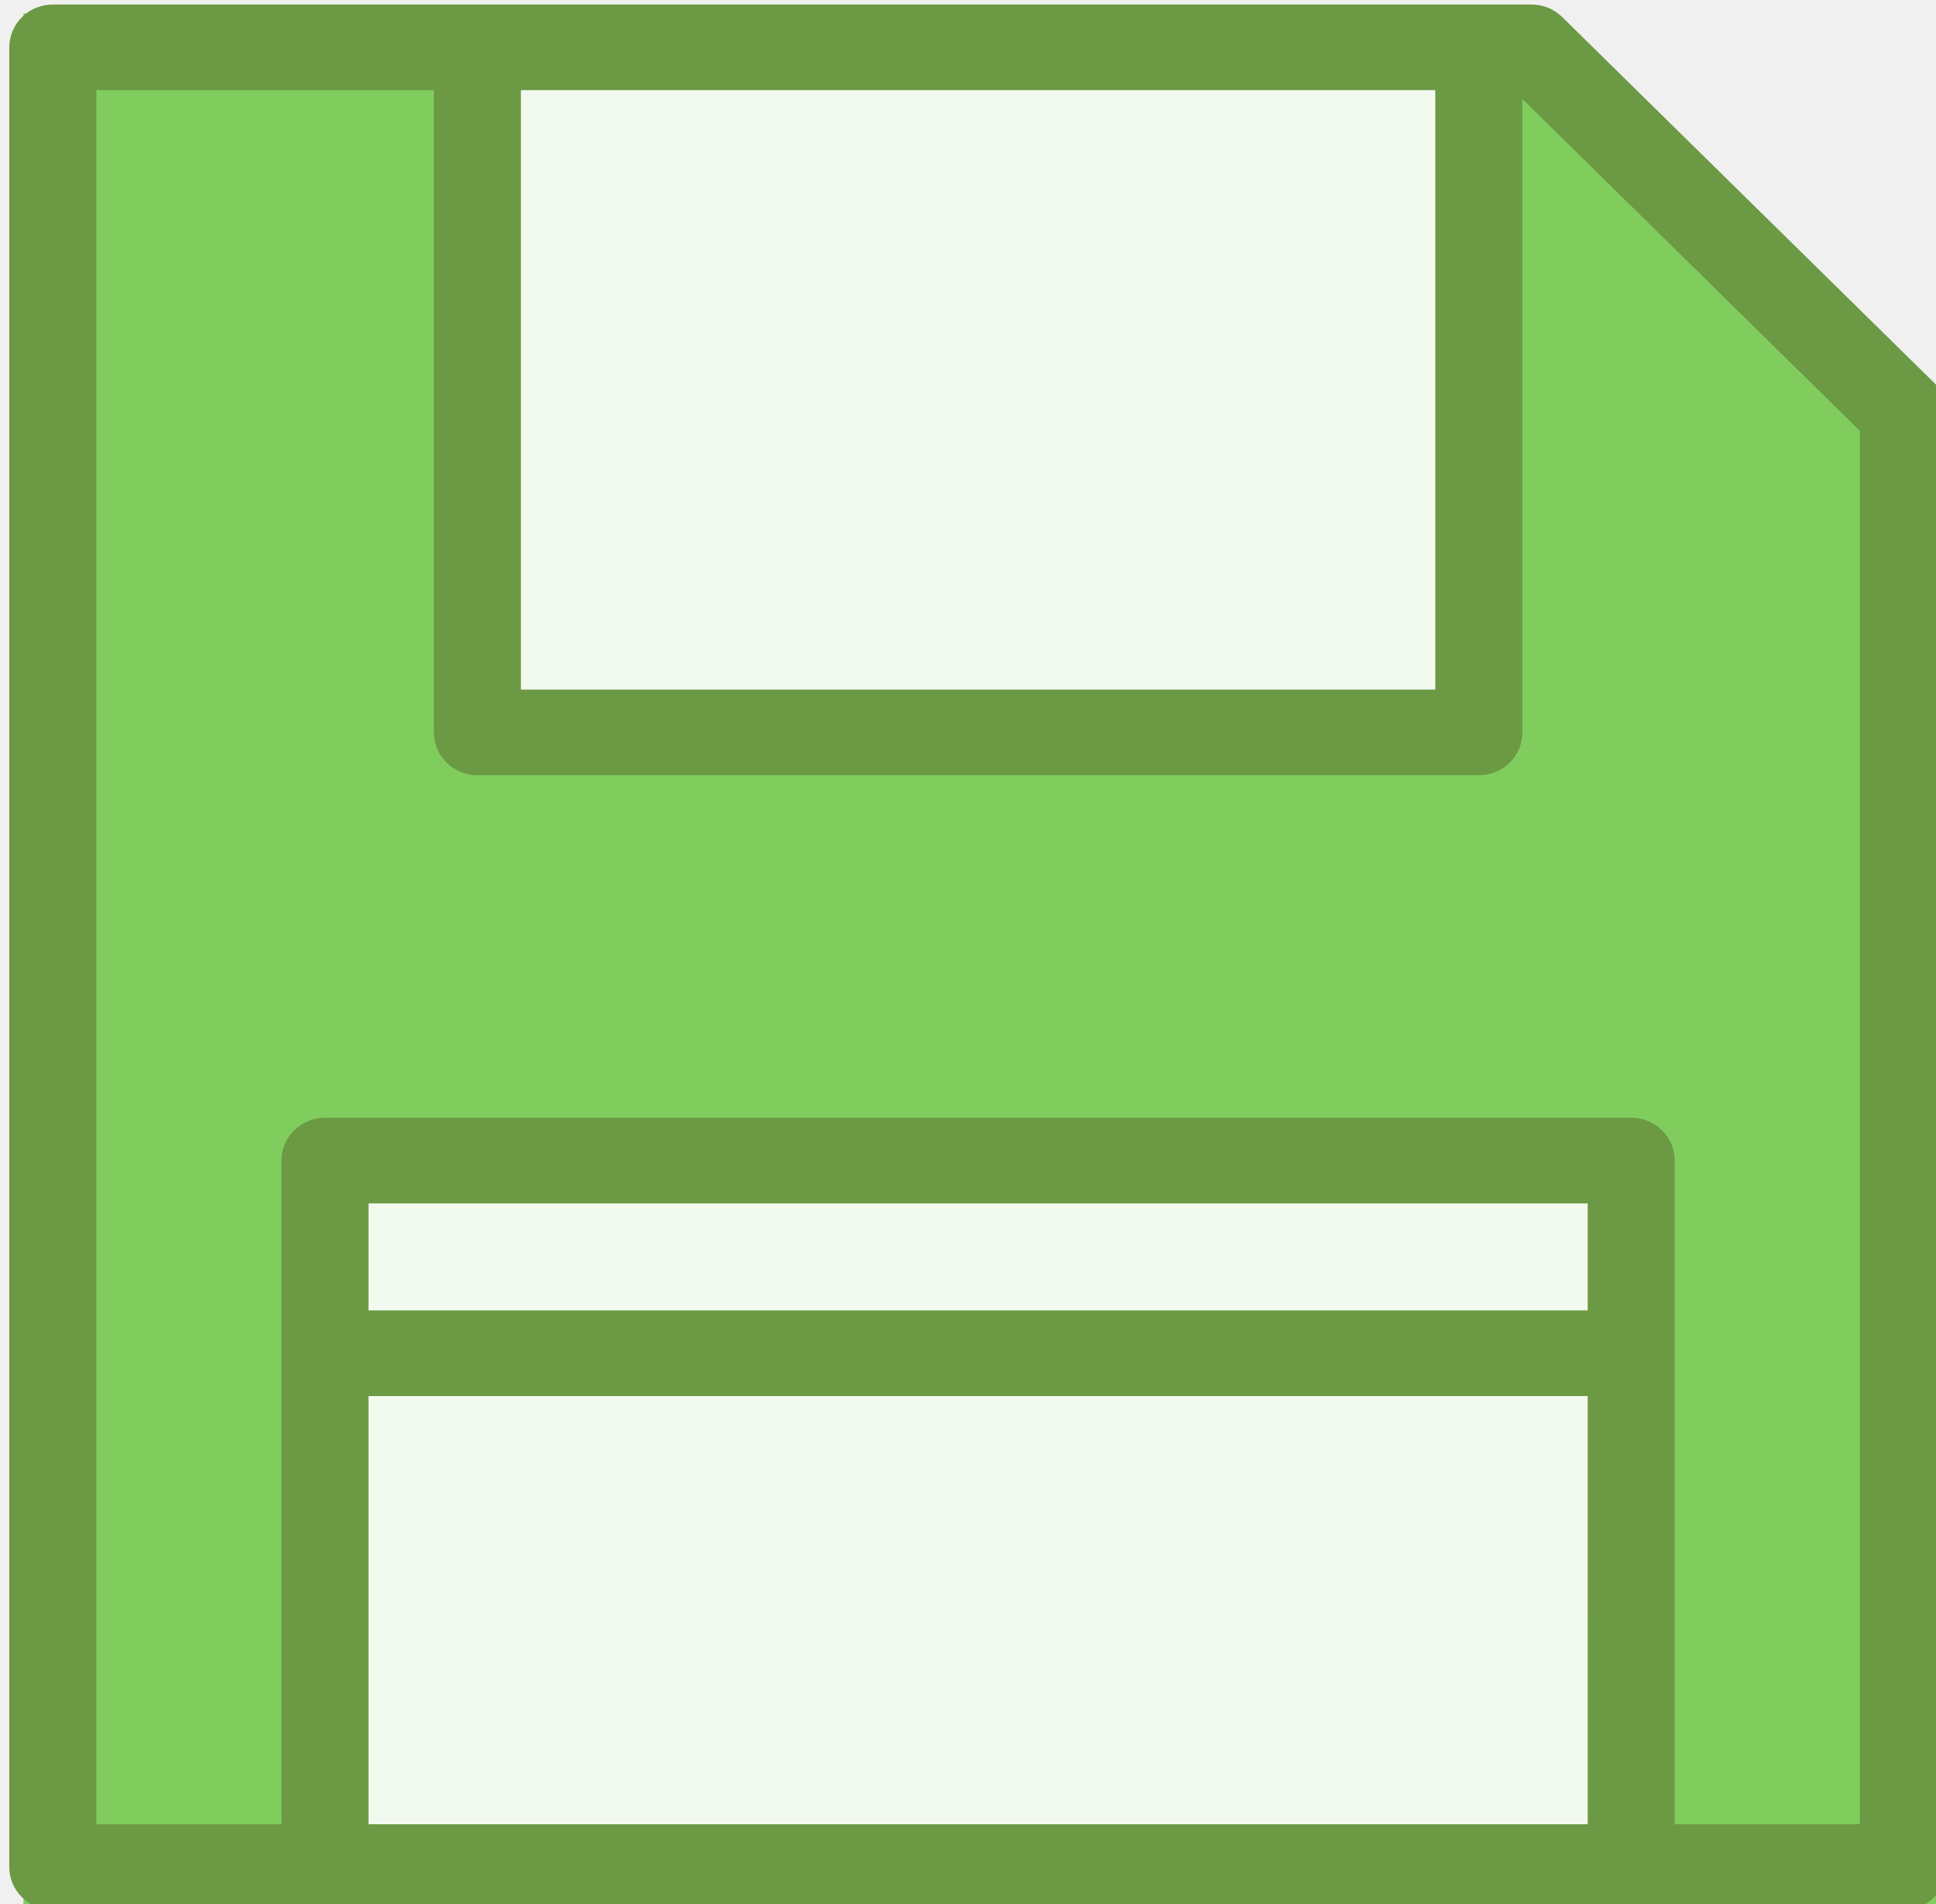
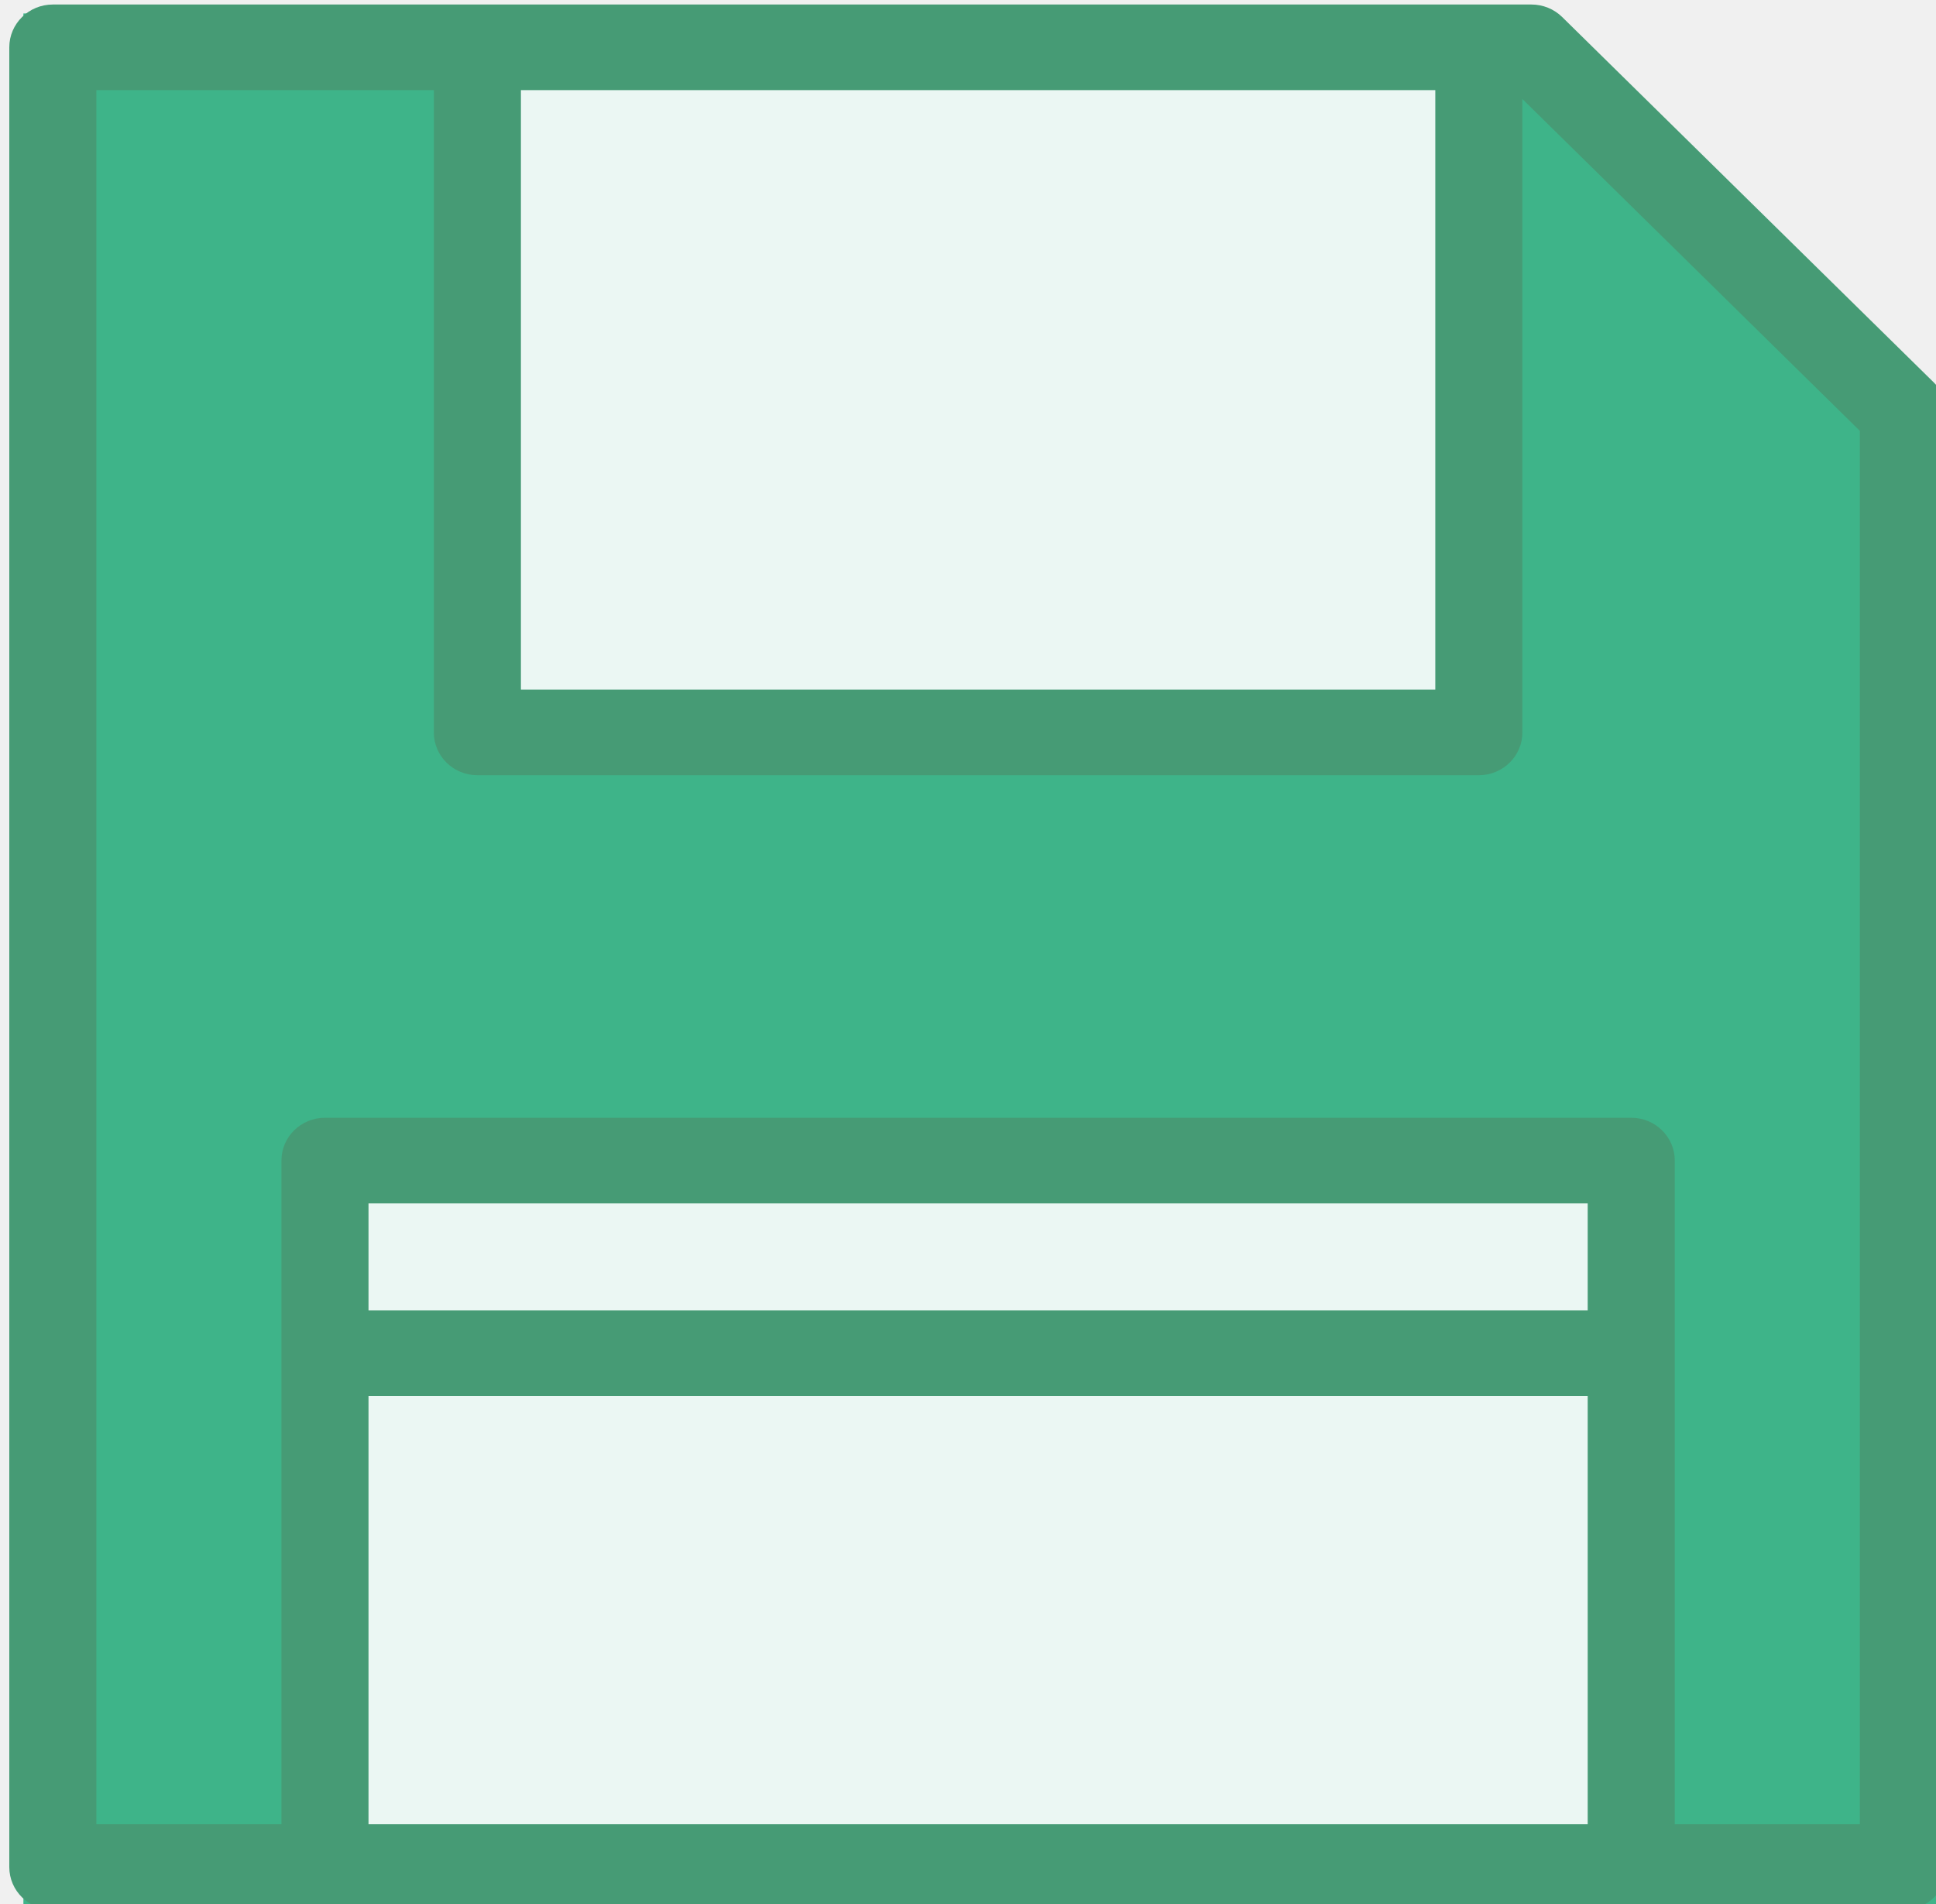
<svg xmlns="http://www.w3.org/2000/svg" xmlns:xlink="http://www.w3.org/1999/xlink" width="1.329mm" height="1.307mm" viewBox="0 0 1.329 1.307" version="1.1" id="svg8">
  <defs id="defs2">
    <linearGradient id="linearGradient831">
      <stop style="stop-color:#000000;stop-opacity:1;" offset="0" id="stop827" />
      <stop style="stop-color:#000000;stop-opacity:0;" offset="1" id="stop829" />
    </linearGradient>
    <linearGradient xlink:href="#linearGradient831" id="linearGradient833" x1="72.945" y1="85.866" x2="73.818" y2="85.866" gradientUnits="userSpaceOnUse" />
  </defs>
  <g id="layer1" transform="translate(-72.76406,-85.07121)">
    <text xml:space="preserve" style="font-style:normal;font-variant:normal;font-weight:normal;font-stretch:normal;font-size:2.822px;line-height:1.25;font-family:'Segoe UI';-inkscape-font-specification:'Segoe UI';font-variant-ligatures:normal;font-variant-caps:normal;font-variant-numeric:normal;font-feature-settings:normal;text-align:justify;letter-spacing:0px;word-spacing:0px;writing-mode:lr-tb;text-anchor:start;fill:#000000;fill-opacity:1;stroke:none;stroke-width:0.265" x="79.375" y="72.104" id="text16" />
-     <polygon style="fill:#6cc644;fill-opacity:0.847;stroke:#ffffff;stroke-width:0;stroke-dasharray:none;stroke-opacity:1" points="11.506,500.494 500.494,500.494 500.494,109.795 402.205,11.506 11.506,11.506 " id="polygon1" transform="matrix(0.00268917,0,0,0.00265852,72.74918,85.04988)" />
+     <polygon style="fill:#3eb489;fill-opacity:1;stroke:#ffffff;stroke-width:0;stroke-dasharray:none;stroke-opacity:1" points="11.506,500.494 500.494,500.494 500.494,109.795 402.205,11.506 11.506,11.506 " id="polygon1" transform="matrix(0.00268917,0,0,0.00265852,72.74918,85.04988)" />
    <g id="g2" transform="matrix(0.0021981,0,0,0.00216341,72.8269,85.22706)" style="fill:#ffffff;fill-opacity:0.896">
      <rect x="120.492" y="-57.015" style="fill:#ffffff;fill-opacity:0.896;stroke:#d1d7d1;stroke-width:1.181;stroke-opacity:1" width="312.759" height="217.409" id="rect1-5" />
      <rect x="72.899" y="296.274" style="fill:#ffffff;fill-opacity:0.896;stroke-width:1.181" width="407.947" height="224.203" id="rect2" />
    </g>
-     <g id="g5" transform="matrix(0.00259789,0,0,0.00255497,72.77044,85.07431)" style="fill:#6c9944;fill-opacity:1;stroke-width:0;stroke-dasharray:none;stroke:#6cc644;stroke-opacity:0.847">
-       <path style="fill:#6c9944;fill-opacity:1;stroke-width:0;stroke-dasharray:none;stroke:#6cc644;stroke-opacity:0.847" d="M 508.63,101.659 410.342,3.37 C 408.184,1.213 405.258,0 402.205,0 H 11.505 C 5.152,0 0,5.152 0,11.506 V 500.495 C 0,506.848 5.152,512 11.506,512 h 488.989 c 6.353,0 11.506,-5.152 11.506,-11.506 V 109.796 c -10e-4,-3.053 -1.214,-5.979 -3.371,-8.137 z M 376.809,23.011 V 184.09 H 135.191 V 23.011 Z M 94.921,488.989 V 373.933 h 322.157 l 0.001,115.057 H 94.921 Z M 417.079,350.921 H 94.921 v -28.764 h 322.157 v 28.764 z m 71.91,138.068 H 440.09 V 310.652 c 0,-6.353 -5.152,-11.506 -11.506,-11.506 H 83.416 c -6.353,0 -11.506,5.152 -11.506,11.506 V 488.989 H 23.011 V 23.011 h 89.169 v 172.584 c 0,6.353 5.152,11.506 11.506,11.506 h 264.629 c 6.353,0 11.506,-5.152 11.506,-11.506 V 25.392 l 89.169,89.169 v 374.428 z" id="path4" />
+     <g id="g5" transform="matrix(0.00259789,0,0,0.00255497,72.77044,85.07431)" style="fill:#469b75;fill-opacity:1;stroke-width:0;stroke-dasharray:none;stroke:#25d394;stroke-opacity:1">
+       <path style="fill:#469b75;fill-opacity:1;stroke-width:0;stroke-dasharray:none;stroke:#25d394;stroke-opacity:1" d="M 508.63,101.659 410.342,3.37 C 408.184,1.213 405.258,0 402.205,0 H 11.505 C 5.152,0 0,5.152 0,11.506 V 500.495 C 0,506.848 5.152,512 11.506,512 h 488.989 c 6.353,0 11.506,-5.152 11.506,-11.506 V 109.796 c -10e-4,-3.053 -1.214,-5.979 -3.371,-8.137 z M 376.809,23.011 V 184.09 H 135.191 V 23.011 Z M 94.921,488.989 V 373.933 h 322.157 l 0.001,115.057 H 94.921 Z M 417.079,350.921 H 94.921 v -28.764 h 322.157 v 28.764 z m 71.91,138.068 H 440.09 V 310.652 c 0,-6.353 -5.152,-11.506 -11.506,-11.506 H 83.416 c -6.353,0 -11.506,5.152 -11.506,11.506 V 488.989 H 23.011 V 23.011 h 89.169 v 172.584 c 0,6.353 5.152,11.506 11.506,11.506 h 264.629 c 6.353,0 11.506,-5.152 11.506,-11.506 V 25.392 l 89.169,89.169 v 374.428 z" id="path4" />
    </g>
  </g>
</svg>
